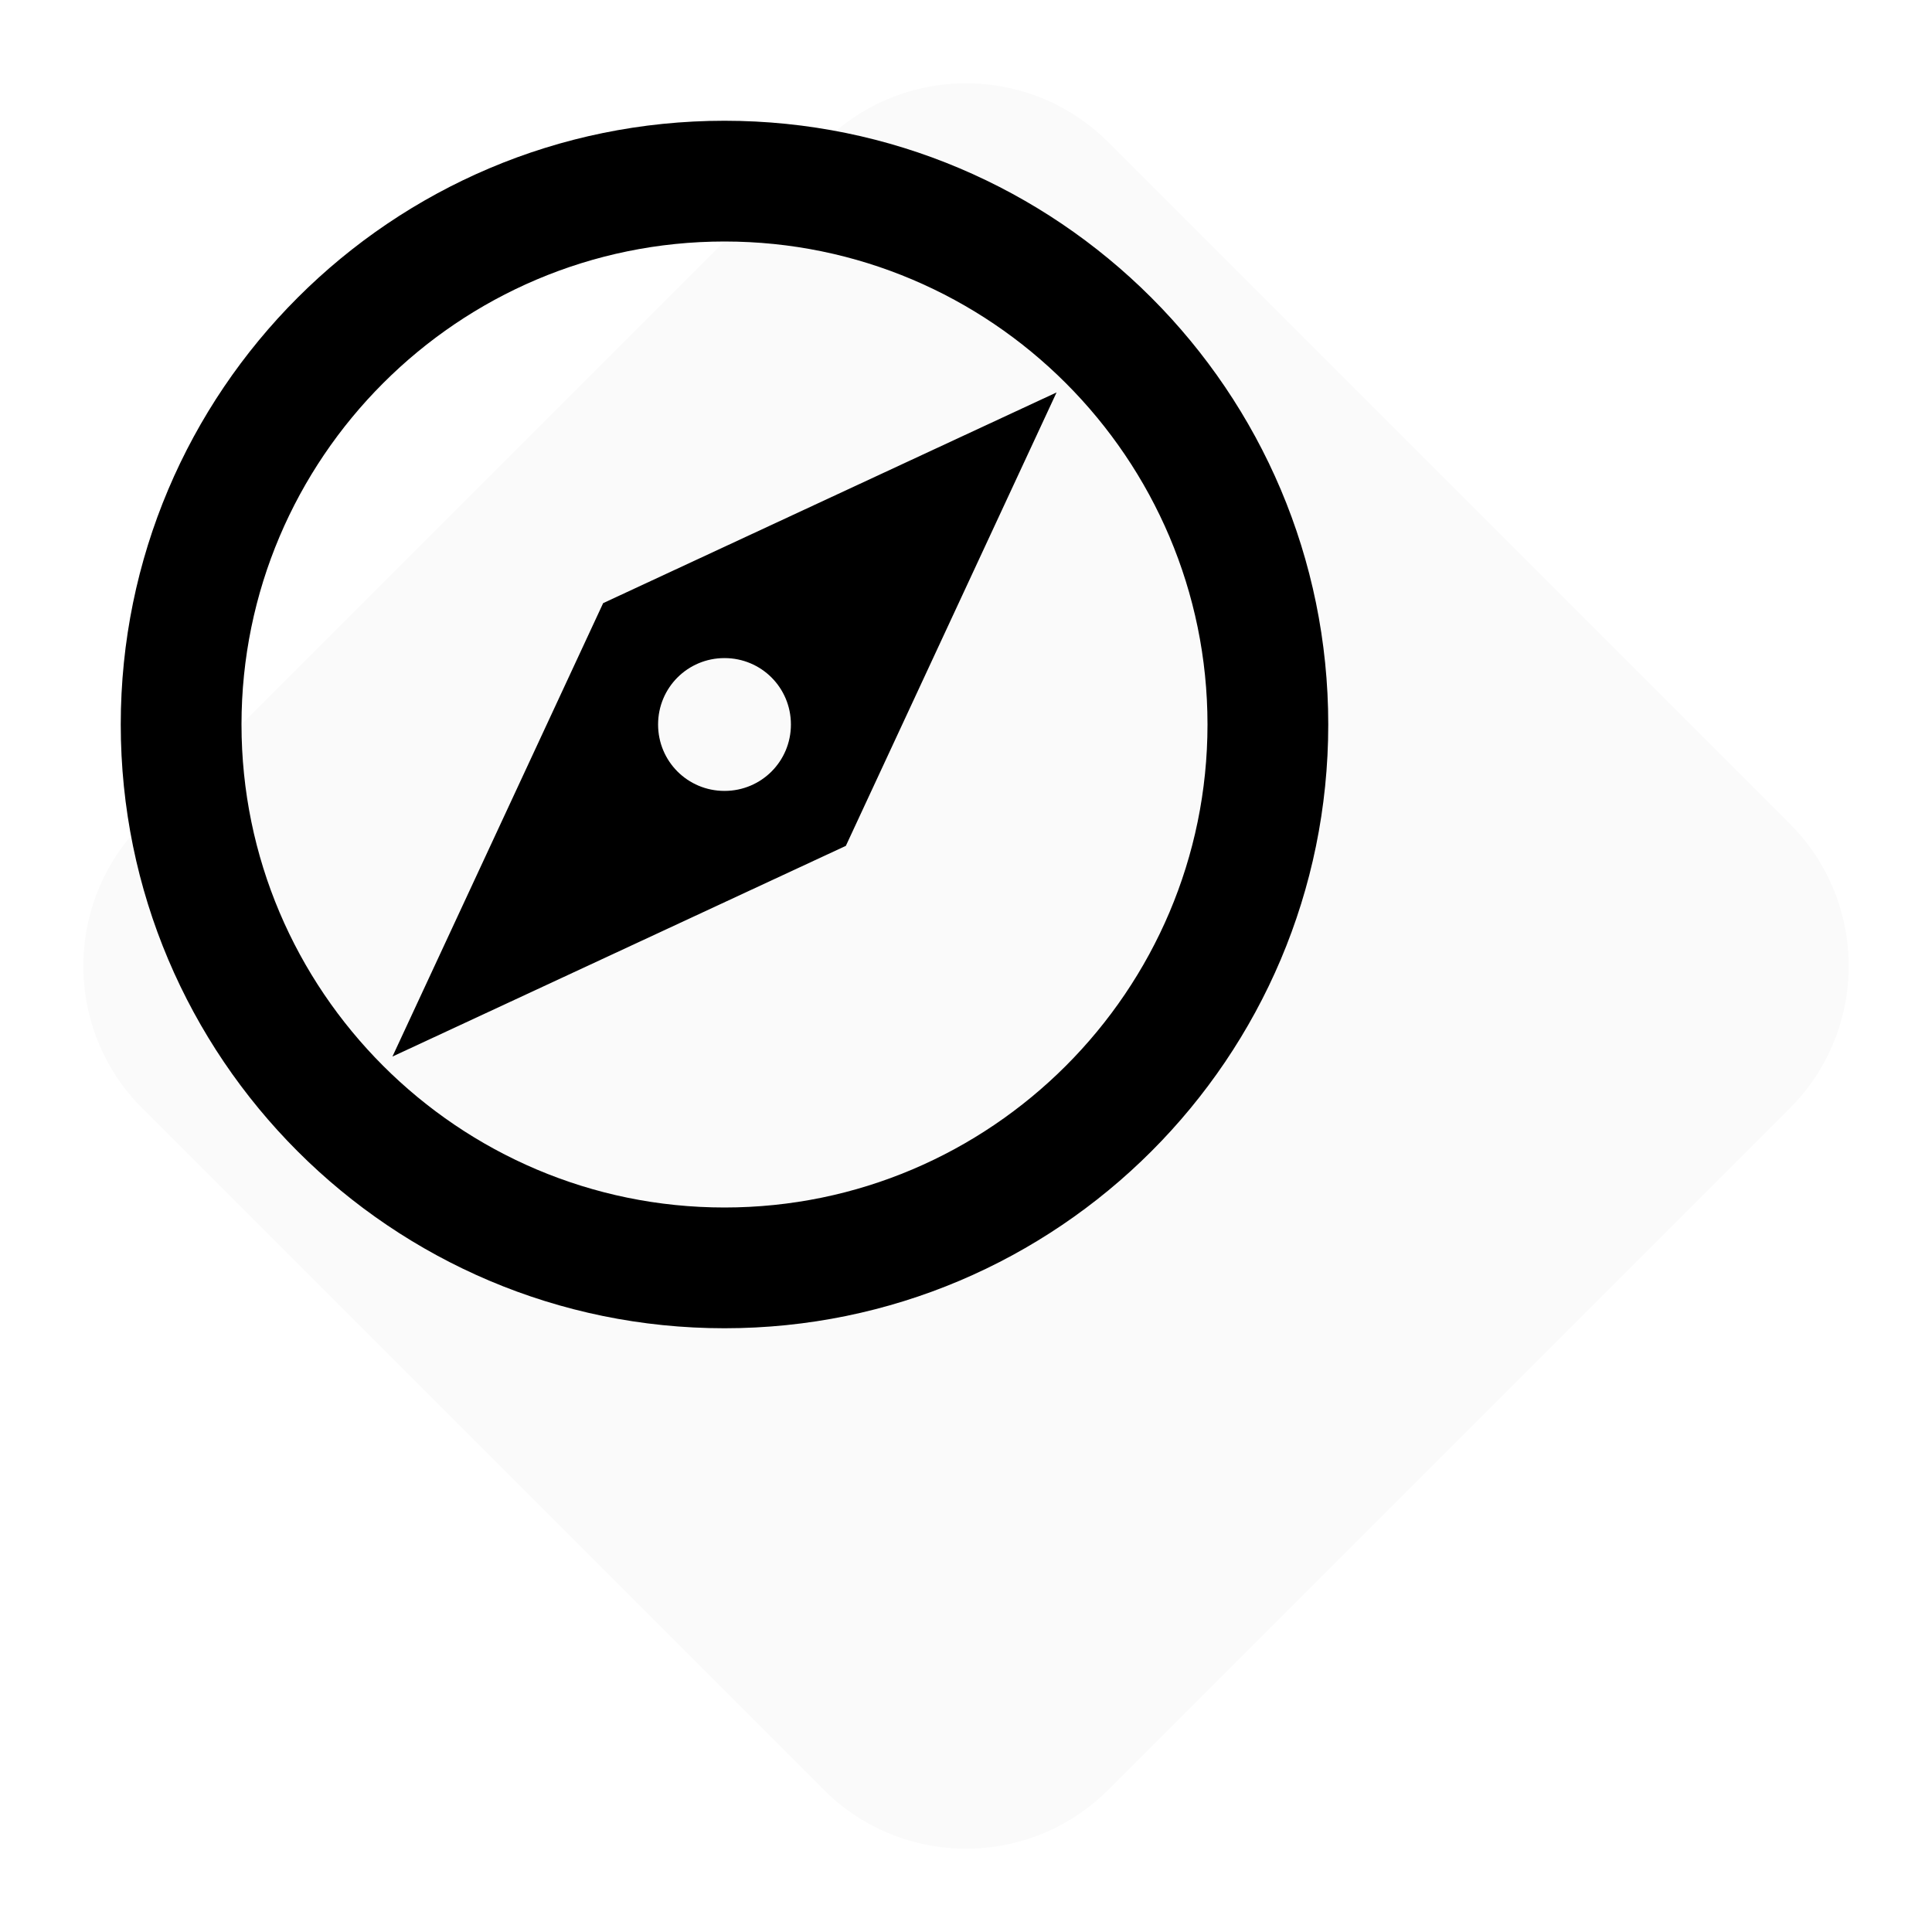
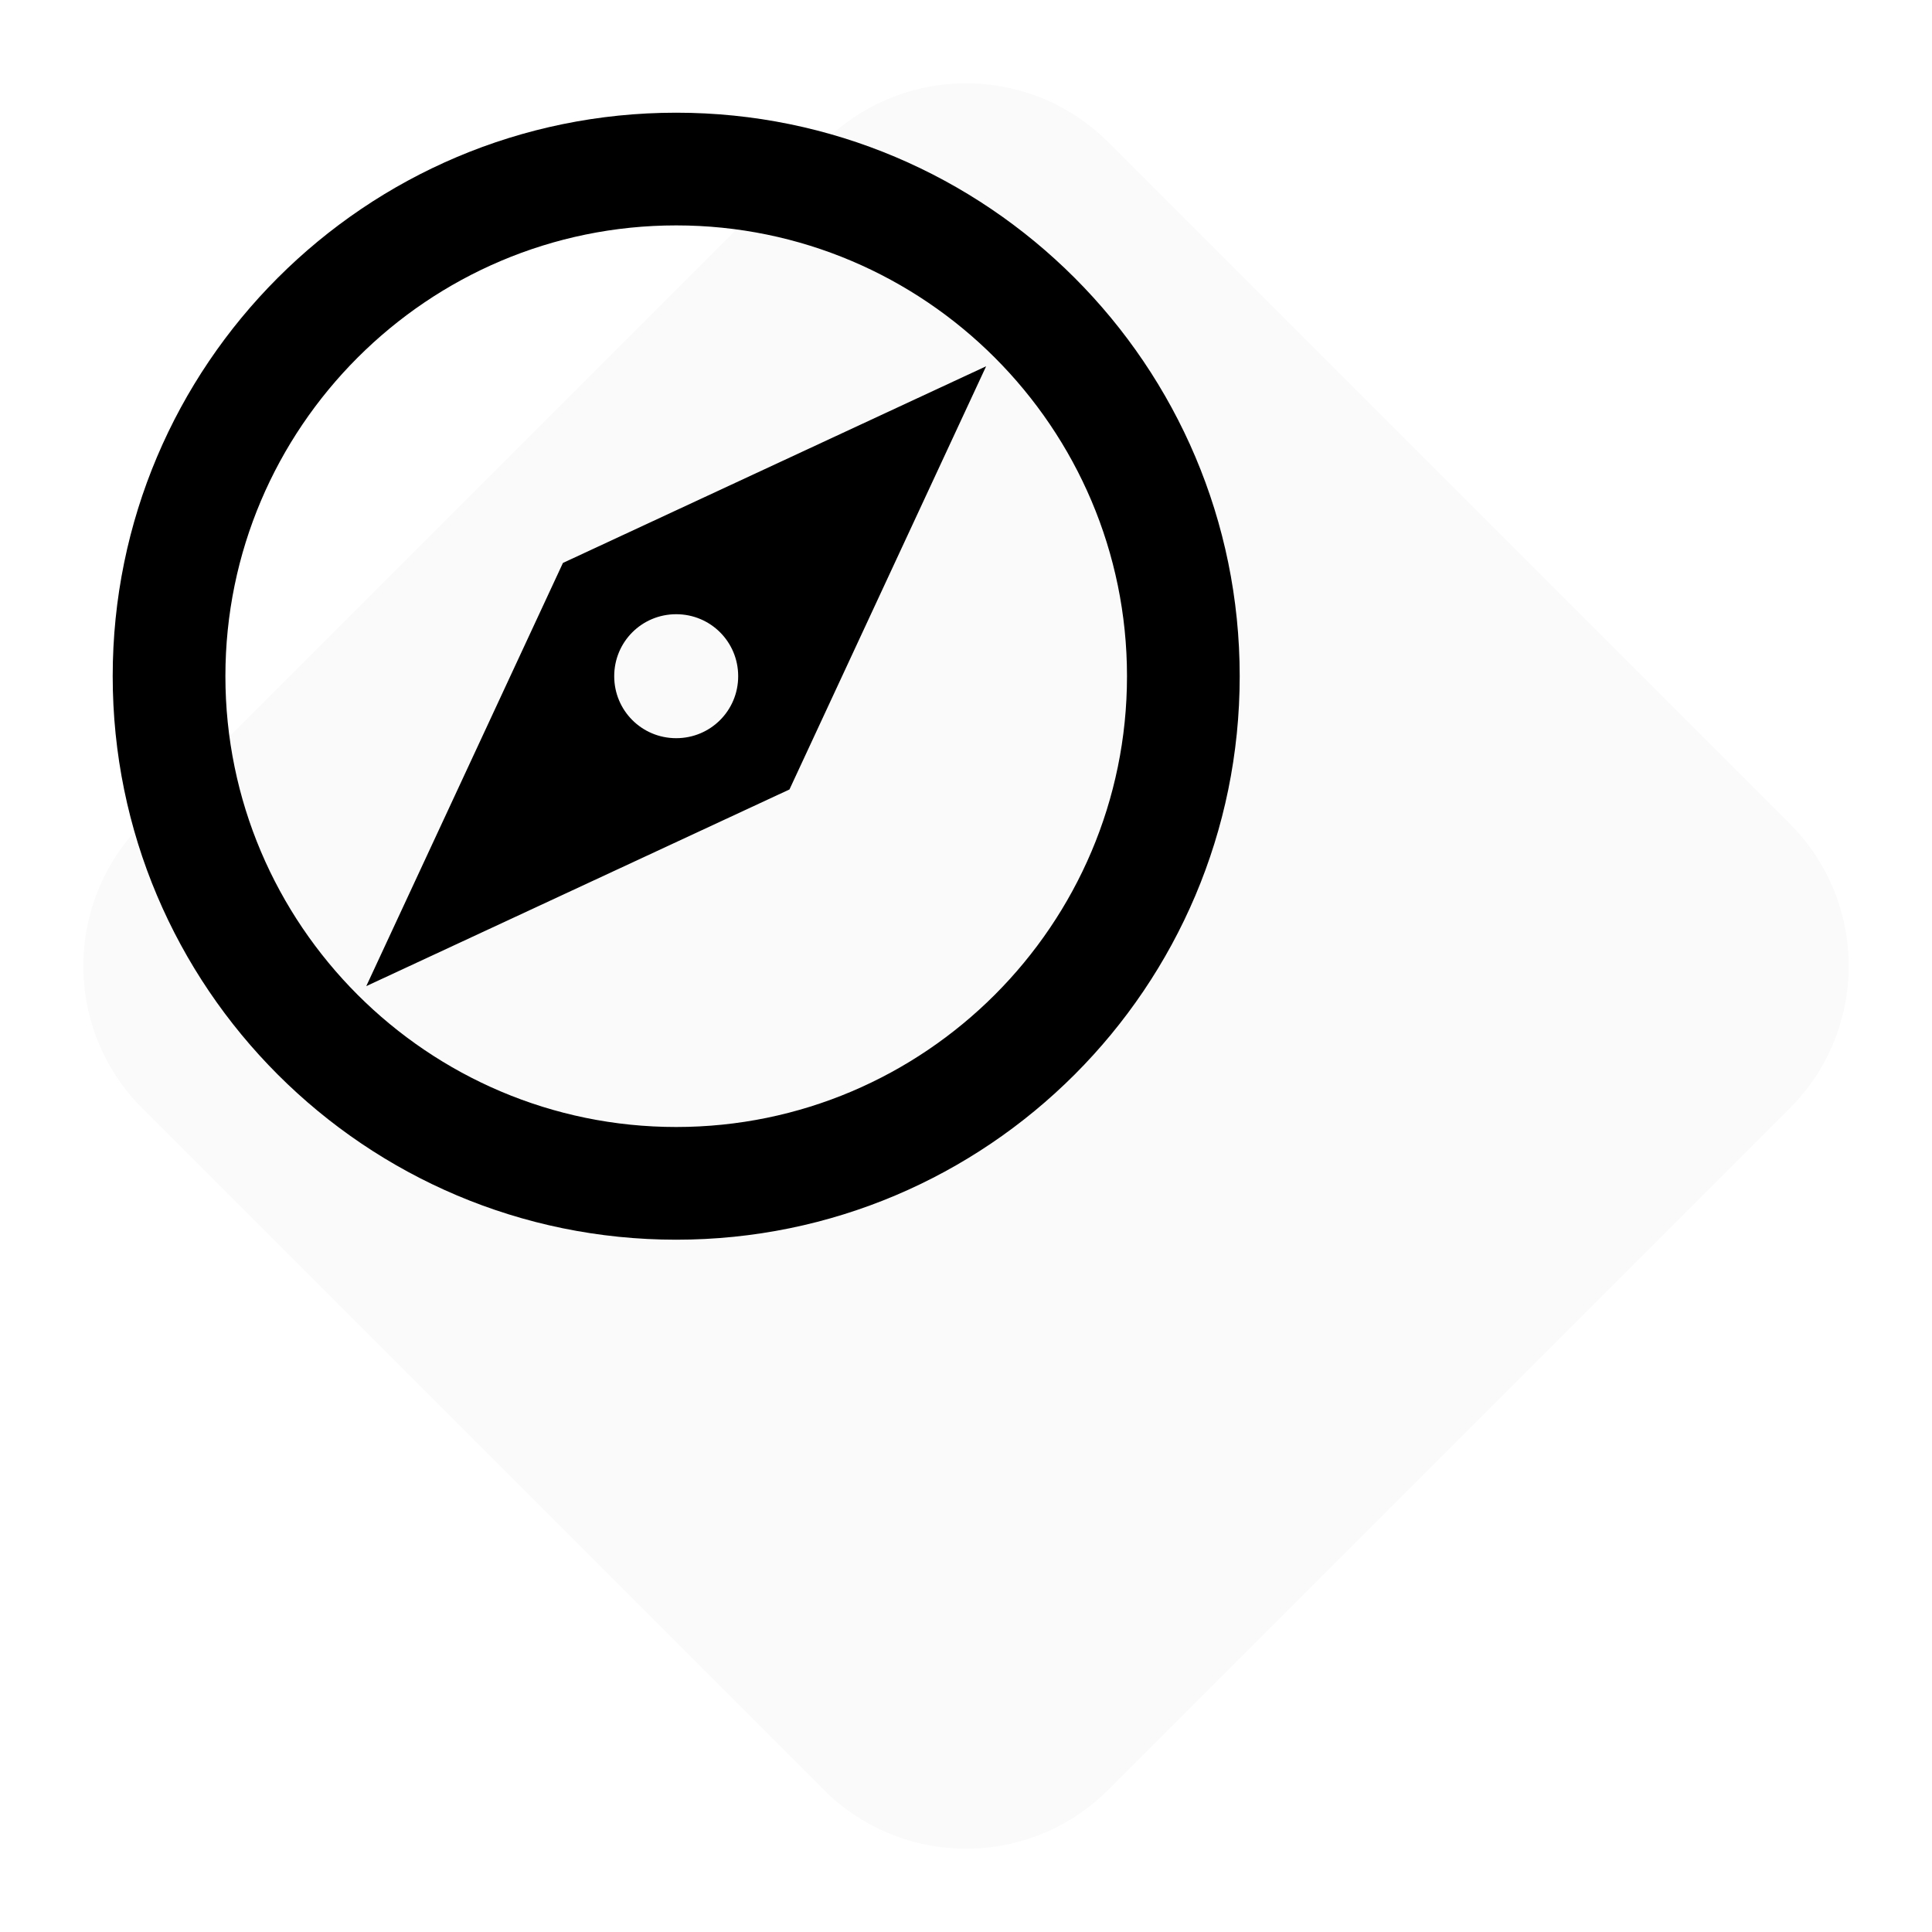
<svg xmlns="http://www.w3.org/2000/svg" height="48px" viewBox="0 0 24 24" width="48px" fill="#000000">
  <rect width="16.971" height="16.971" y="12" fill="#FAFAFA" rx="2.5" transform="rotate(-45, 0, 12)" />
-   <path d="M12 2C6.48 2 2 6.48 2 12s4.48 10 10 10 10-4.48 10-10S17.52 2 12 2zm0 18c-4.41 0-8-3.59-8-8s3.59-8 8-8 8 3.59 8 8-3.59 8-8 8zm-5.5-2.5l7.51-3.49L17.5 6.5 9.99 9.99 6.5 17.5zm5.5-6.6c.61 0 1.1.49 1.1 1.1s-.49 1.1-1.1 1.1-1.1-.49-1.1-1.1.49-1.1 1.1-1.1z" transform-origin="center" transform="scale(0.75)" />
+   <path d="M12 2C6.48 2 2 6.48 2 12s4.48 10 10 10 10-4.48 10-10S17.52 2 12 2zm0 18c-4.41 0-8-3.59-8-8s3.59-8 8-8 8 3.59 8 8-3.59 8-8 8zm-5.5-2.5l7.51-3.49L17.5 6.5 9.99 9.99 6.5 17.5zm5.5-6.6c.61 0 1.1.49 1.1 1.1s-.49 1.1-1.1 1.1-1.1-.49-1.1-1.1.49-1.1 1.1-1.1z" transform-origin="center" transform="scale(0.7)" />
</svg>
